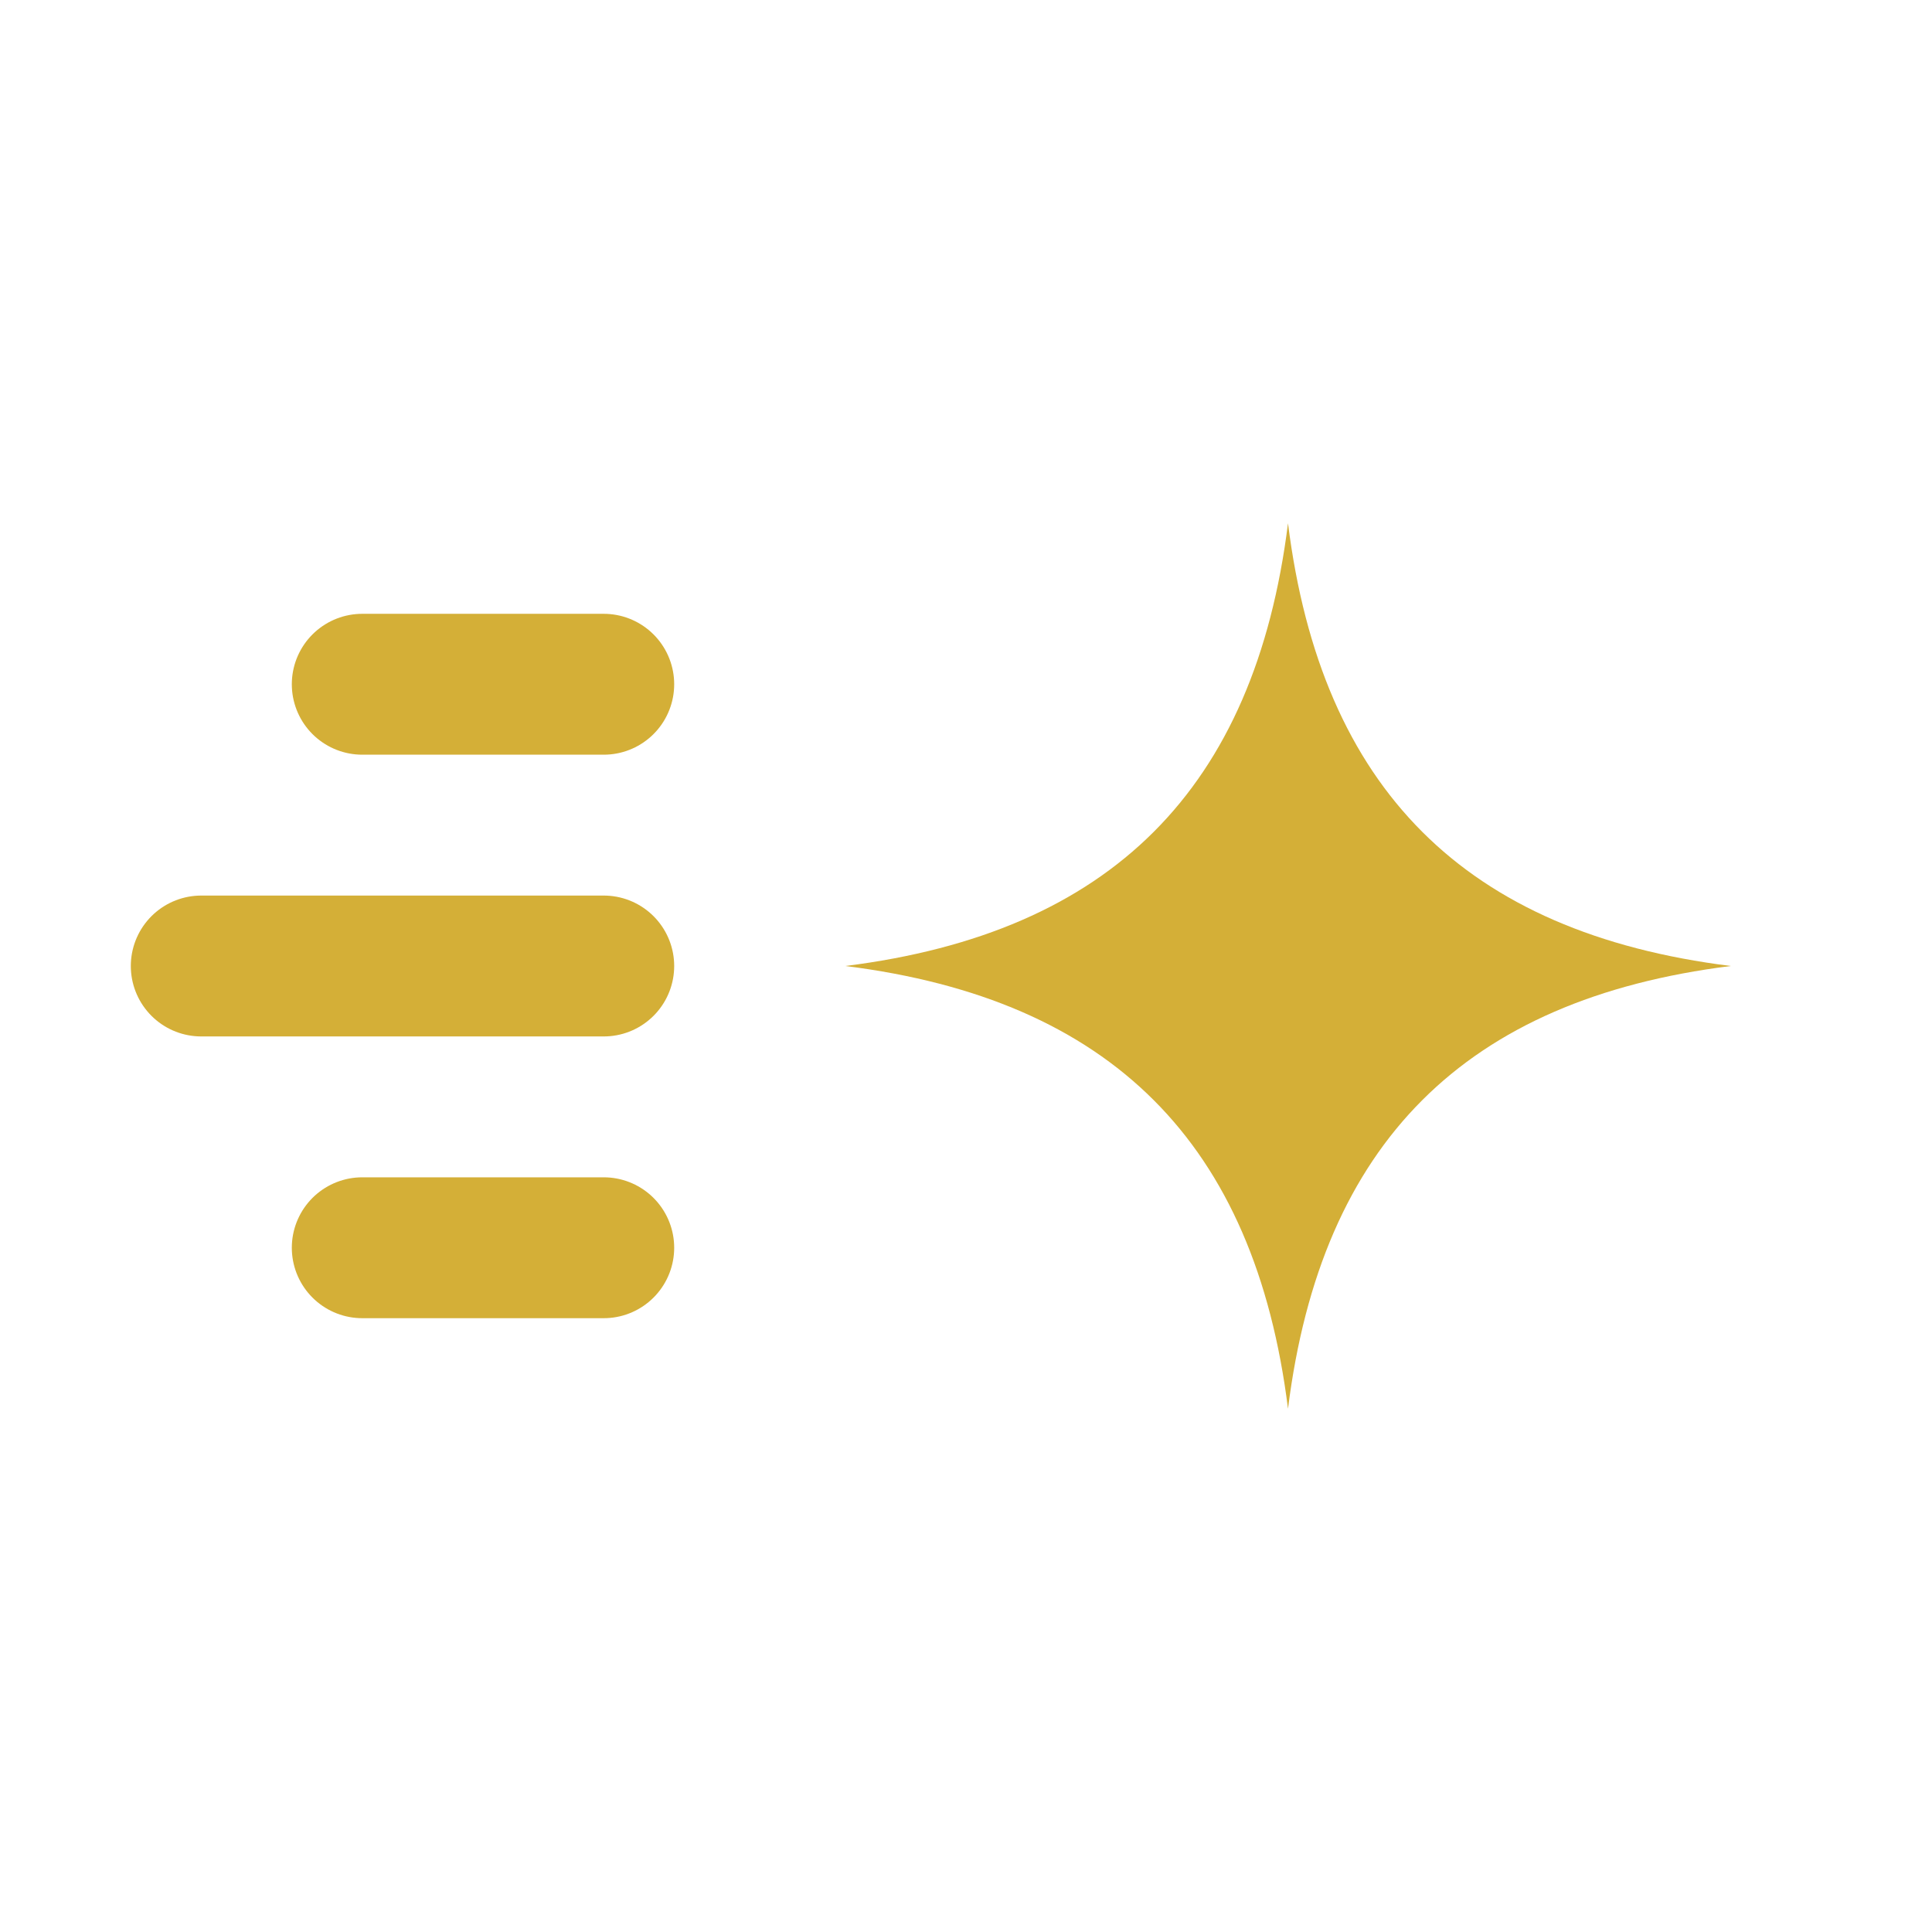
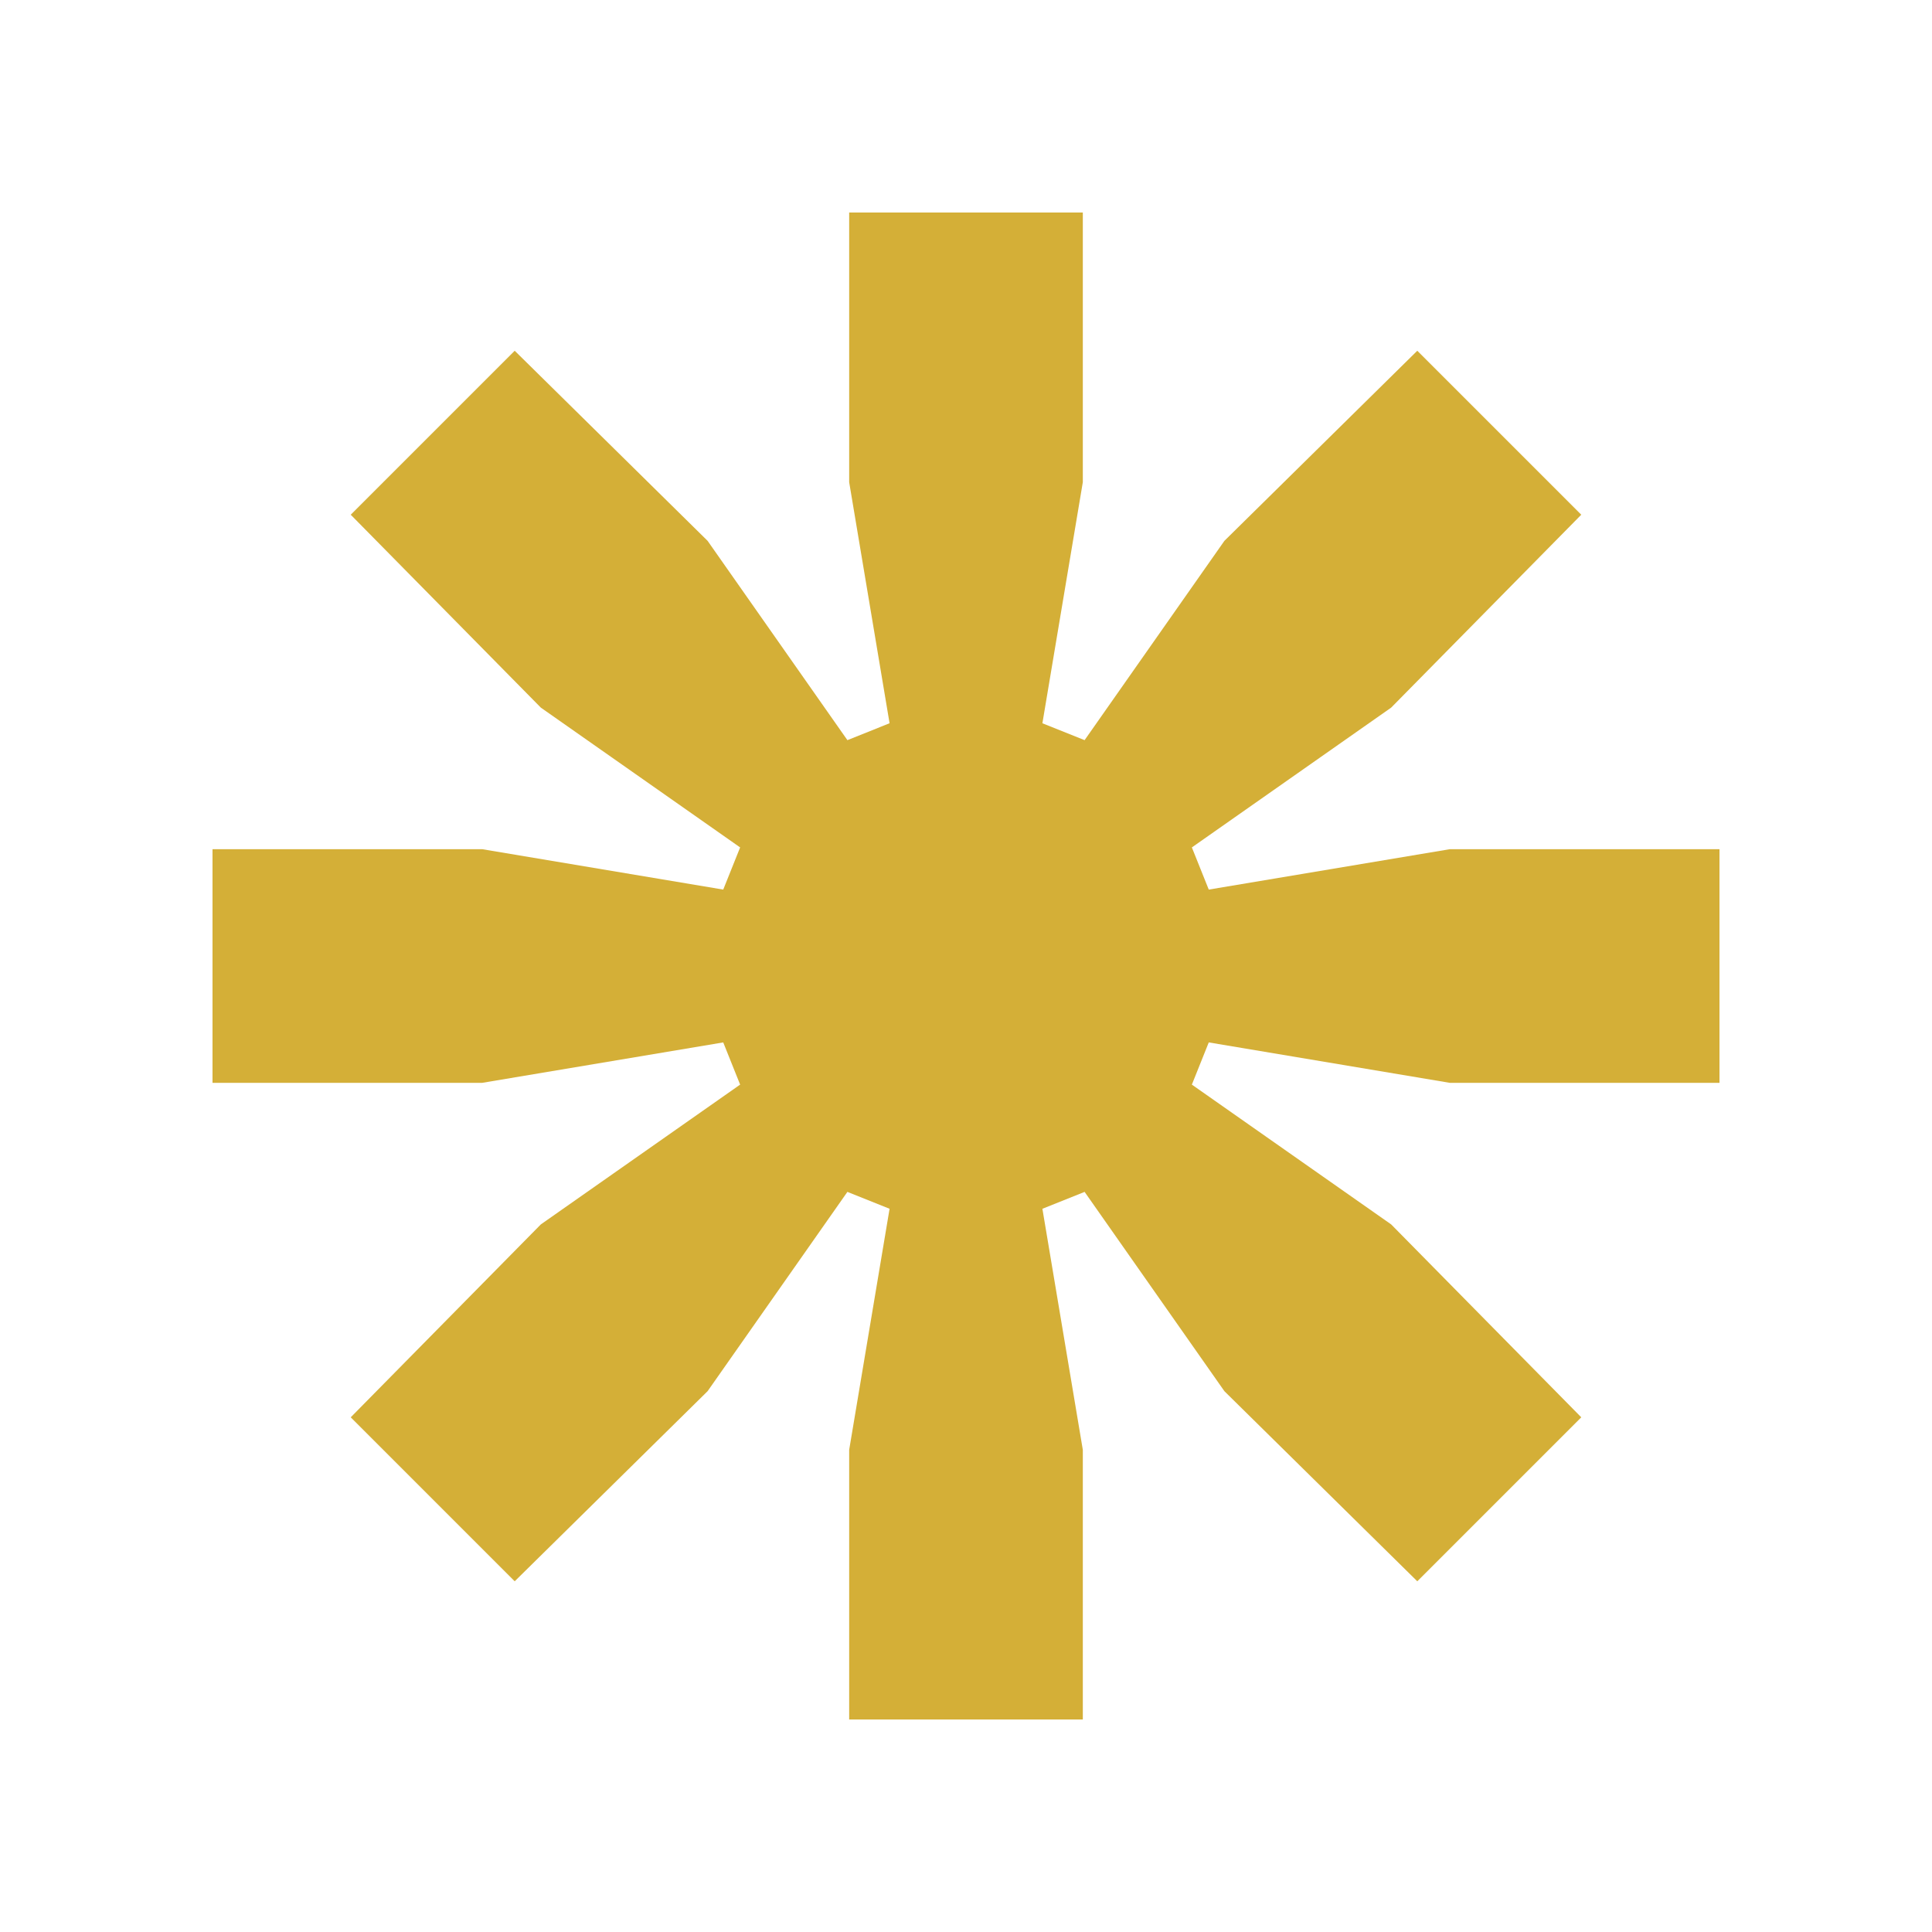
- <svg xmlns="http://www.w3.org/2000/svg" viewBox="0 0 96 96" width="96" height="96" fill="none" role="img" aria-label="stella">
-   <line x1="10" y1="48" x2="30" y2="48" stroke="#D4AF37" stroke-width="7" stroke-linecap="round" />
-   <line x1="18" y1="34" x2="30" y2="34" stroke="#D4AF37" stroke-width="7" stroke-linecap="round" />
-   <line x1="18" y1="62" x2="30" y2="62" stroke="#D4AF37" stroke-width="7" stroke-linecap="round" />
-   <path d="M64 26 C65.65 39.2 72.8 46.35 86 48 C72.8 49.65 65.65 56.8 64 70 C62.35 56.8 55.2 49.65 42 48 C55.2 46.35 62.35 39.2 64 26 Z" fill="#D4AF37" />
+ <svg xmlns="http://www.w3.org/2000/svg" width="96" height="96" viewBox="0 0 96 96" role="img" aria-label="stella mark">
+   <g transform="translate(3.050,128.164) scale(1.27608)">
+     <path class="mark" d="M5.885 -58.271V-67.369H16.385L25.772 -65.796L26.43 -67.438L18.669 -72.882L11.267 -80.393L17.652 -86.778L25.163 -79.376L30.607 -71.615L32.249 -72.273L30.676 -81.66V-92.16H39.774V-81.66L38.2 -72.273L39.843 -71.615L45.287 -79.376L52.798 -86.778L59.183 -80.393L51.781 -72.882L44.02 -67.438L44.678 -65.796L54.065 -67.369H64.565V-58.271H54.065L44.678 -59.845L44.02 -58.202L51.781 -52.758L59.183 -45.247L52.798 -38.862L45.287 -46.264L39.843 -54.025L38.2 -53.367L39.774 -43.98V-33.48H30.676V-43.98L32.249 -53.367L30.607 -54.025L25.163 -46.264L17.652 -38.862L11.267 -45.247L18.669 -52.758L26.43 -58.202L25.772 -59.845L16.385 -58.271Z" fill="#D4AF37" />
+   </g>
+   <style>:root{color:#09090B}@media(prefers-color-scheme:dark){:root{color:#FFFFFF}}</style>
</svg>
